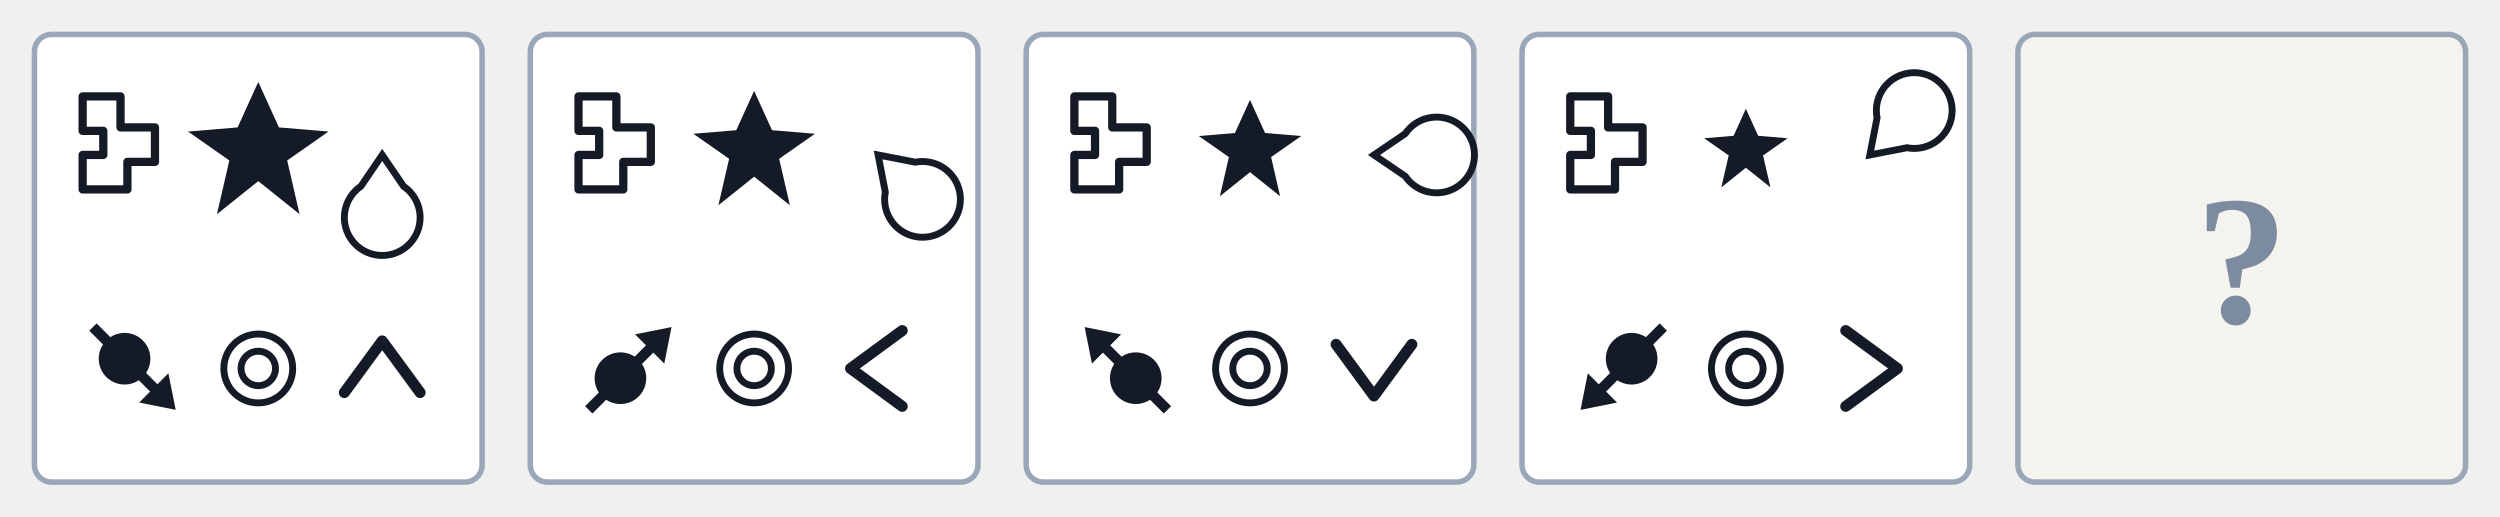
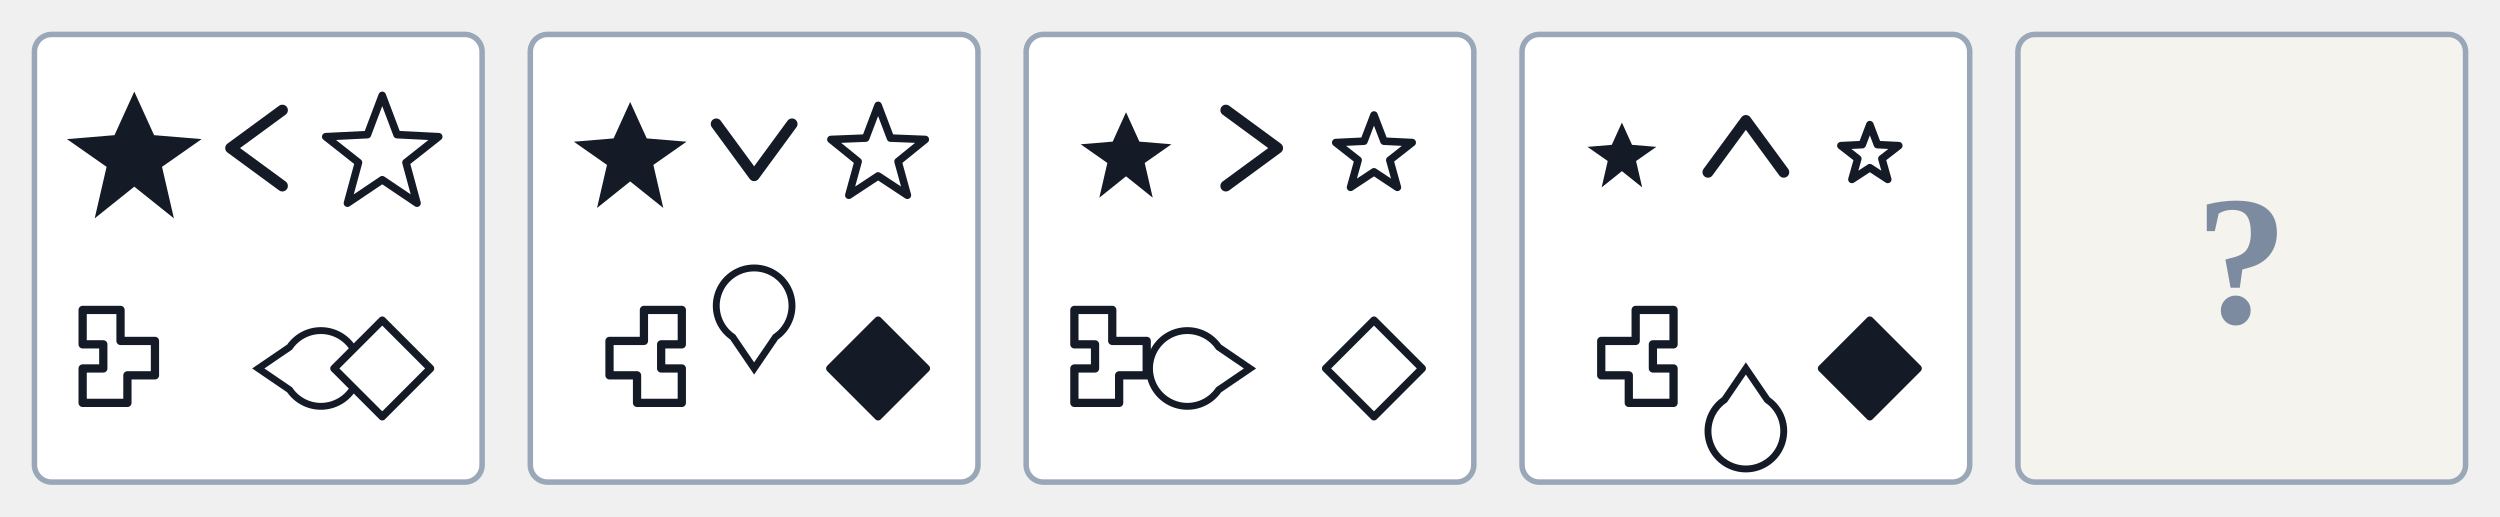
<svg xmlns="http://www.w3.org/2000/svg" viewBox="0 0 726 150" width="726">
  <g transform="translate(8 8)">
    <g transform="translate(67 67)">
      <rect x="-65" y="-65" width="130" height="130" rx="5" fill="#fff" stroke="#9aa7b8" stroke-width="1.6" />
      <g transform="translate(-36 -30) scale(1)">
+         <g transform="scale(1.150)">
+           <polygon points="0,-16 5,-5 17,-4 7,3 10,16 0,8 -10,16 -7,3 -17,-4 -5,-5" fill="#141b26" />
+         </g>
+       </g>
+       <g transform="translate(0 -32) scale(1)">
+         <g transform="rotate(180) scale(1)">
+           <polyline points="-7,-11 8,0 -7,11" fill="none" stroke="#141b26" stroke-width="3.2" stroke-linejoin="round" stroke-linecap="round" />
+         </g>
+       </g>
+       <g transform="translate(36 -30) scale(1)">
+         <g transform="rotate(0)">
+           <polygon points="0.0,-17.3 4.3,-5.9 16.4,-5.3 6.9,2.2 10.1,14.0 0.0,7.2 -10.1,14.0 -6.9,2.2 -16.4,-5.3 -4.3,-5.9" fill="#fff" stroke="#141b26" stroke-width="2.2" stroke-linejoin="round" />
+         </g>
+       </g>
+       <g transform="translate(-36 32) scale(1)">
        <g transform="rotate(0) scale(1 1)">
          <path d="M -15 -17 h 11 v 9 h 10 v 10 h -8 v 8 h -13 v -10 h 6 v -7 h -6 z" fill="none" stroke="#141b26" stroke-width="2.4" stroke-linejoin="round" />
        </g>
      </g>
-       <g transform="translate(0 -32) scale(1)">
-         <g transform="scale(1.200)">
-           <polygon points="0,-16 5,-5 17,-4 7,3 10,16 0,8 -10,16 -7,3 -17,-4 -5,-5" fill="#141b26" />
+       <g transform="translate(0 32) scale(1)">
+         <g transform="scale(1)">
+           <path d="M 0 0 L 9.1,-6.2 A 11 11 0 1 1 9.1,6.2 Z" fill="#fff" stroke="#141b26" stroke-width="2" />
        </g>
      </g>
-       <g transform="translate(36 -30) scale(1)">
-         <path d="M 0 0 L 6.2,9.1 A 11 11 0 1 1 -6.2,9.1 Z" fill="#fff" stroke="#141b26" stroke-width="2" />
-       </g>
-       <g transform="translate(-36 32) scale(1)">
-         <g transform="rotate(45)">
-           <line x1="-17" y1="0" x2="12" y2="0" stroke="#141b26" stroke-width="3" />
-           <polygon points="17,0 8,-6 8,6" fill="#141b26" />
-           <circle cx="-4" cy="0" r="7.5" fill="#141b26" />
-         </g>
-       </g>
-       <g transform="translate(0 32) scale(1)">
-         <circle r="5" fill="none" stroke="#141b26" stroke-width="2" />
-         <circle r="10" fill="none" stroke="#141b26" stroke-width="2" />
-       </g>
      <g transform="translate(36 32) scale(1)">
-         <g transform="rotate(270)">
-           <polyline points="-7,-11 8,0 -7,11" fill="none" stroke="#141b26" stroke-width="3.2" stroke-linejoin="round" stroke-linecap="round" />
+         <g transform="rotate(0)">
+           <polygon points="0.0,-14.0 14.0,0.0 0.0,14.0 -14.0,0.0" fill="#fff" stroke="#141b26" stroke-width="2.2" stroke-linejoin="round" />
        </g>
      </g>
    </g>
  </g>
  <g transform="translate(152 8)">
    <g transform="translate(67 67)">
      <rect x="-65" y="-65" width="130" height="130" rx="5" fill="#fff" stroke="#9aa7b8" stroke-width="1.6" />
      <g transform="translate(-36 -30) scale(1)">
-         <g transform="rotate(0) scale(1 1)">
+         <g transform="scale(0.962)">
+           <polygon points="0,-16 5,-5 17,-4 7,3 10,16 0,8 -10,16 -7,3 -17,-4 -5,-5" fill="#141b26" />
+         </g>
+       </g>
+       <g transform="translate(0 -32) scale(1)">
+         <g transform="rotate(90) scale(1)">
+           <polyline points="-7,-11 8,0 -7,11" fill="none" stroke="#141b26" stroke-width="3.2" stroke-linejoin="round" stroke-linecap="round" />
+         </g>
+       </g>
+       <g transform="translate(36 -30) scale(1)">
+         <g transform="rotate(0)">
+           <polygon points="0.0,-14.4 3.6,-4.9 13.7,-4.5 5.8,1.9 8.5,11.7 0.0,6.1 -8.5,11.7 -5.8,1.9 -13.7,-4.5 -3.6,-4.9" fill="#fff" stroke="#141b26" stroke-width="2.2" stroke-linejoin="round" />
+         </g>
+       </g>
+       <g transform="translate(-36 32) scale(1)">
+         <g transform="rotate(0) scale(-1 1)">
          <path d="M -15 -17 h 11 v 9 h 10 v 10 h -8 v 8 h -13 v -10 h 6 v -7 h -6 z" fill="none" stroke="#141b26" stroke-width="2.4" stroke-linejoin="round" />
        </g>
      </g>
-       <g transform="translate(0 -32) scale(1)">
-         <g transform="scale(1.038)">
-           <polygon points="0,-16 5,-5 17,-4 7,3 10,16 0,8 -10,16 -7,3 -17,-4 -5,-5" fill="#141b26" />
+       <g transform="translate(0 32) scale(1)">
+         <g transform="scale(1)">
+           <path d="M 0 0 L -6.2,-9.1 A 11 11 0 1 1 6.2,-9.1 Z" fill="#fff" stroke="#141b26" stroke-width="2" />
        </g>
      </g>
-       <g transform="translate(36 -30) scale(1)">
-         <path d="M 0 0 L 10.8,2.1 A 11 11 0 1 1 2.1,10.8 Z" fill="#fff" stroke="#141b26" stroke-width="2" />
-       </g>
-       <g transform="translate(-36 32) scale(1)">
-         <g transform="rotate(-45)">
-           <line x1="-17" y1="0" x2="12" y2="0" stroke="#141b26" stroke-width="3" />
-           <polygon points="17,0 8,-6 8,6" fill="#141b26" />
-           <circle cx="-4" cy="0" r="7.5" fill="#141b26" />
-         </g>
-       </g>
-       <g transform="translate(0 32) scale(1)">
-         <circle r="5" fill="none" stroke="#141b26" stroke-width="2" />
-         <circle r="10" fill="none" stroke="#141b26" stroke-width="2" />
-       </g>
      <g transform="translate(36 32) scale(1)">
-         <g transform="rotate(180)">
-           <polyline points="-7,-11 8,0 -7,11" fill="none" stroke="#141b26" stroke-width="3.2" stroke-linejoin="round" stroke-linecap="round" />
+         <g transform="rotate(0)">
+           <polygon points="0.0,-14.0 14.0,0.0 0.0,14.0 -14.0,0.0" fill="#141b26" stroke="#141b26" stroke-width="2.2" stroke-linejoin="round" />
        </g>
      </g>
    </g>
  </g>
  <g transform="translate(296 8)">
    <g transform="translate(67 67)">
      <rect x="-65" y="-65" width="130" height="130" rx="5" fill="#fff" stroke="#9aa7b8" stroke-width="1.6" />
      <g transform="translate(-36 -30) scale(1)">
+         <g transform="scale(0.775)">
+           <polygon points="0,-16 5,-5 17,-4 7,3 10,16 0,8 -10,16 -7,3 -17,-4 -5,-5" fill="#141b26" />
+         </g>
+       </g>
+       <g transform="translate(0 -32) scale(1)">
+         <g transform="rotate(0) scale(1)">
+           <polyline points="-7,-11 8,0 -7,11" fill="none" stroke="#141b26" stroke-width="3.2" stroke-linejoin="round" stroke-linecap="round" />
+         </g>
+       </g>
+       <g transform="translate(36 -30) scale(1)">
+         <g transform="rotate(0)">
+           <polygon points="0.0,-11.6 2.9,-4.0 11.1,-3.6 4.6,1.5 6.8,9.4 0.0,4.9 -6.8,9.4 -4.6,1.5 -11.1,-3.6 -2.9,-4.0" fill="#fff" stroke="#141b26" stroke-width="2.2" stroke-linejoin="round" />
+         </g>
+       </g>
+       <g transform="translate(-36 32) scale(1)">
        <g transform="rotate(0) scale(1 1)">
          <path d="M -15 -17 h 11 v 9 h 10 v 10 h -8 v 8 h -13 v -10 h 6 v -7 h -6 z" fill="none" stroke="#141b26" stroke-width="2.4" stroke-linejoin="round" />
        </g>
      </g>
-       <g transform="translate(0 -32) scale(1)">
-         <g transform="scale(0.875)">
-           <polygon points="0,-16 5,-5 17,-4 7,3 10,16 0,8 -10,16 -7,3 -17,-4 -5,-5" fill="#141b26" />
+       <g transform="translate(0 32) scale(1)">
+         <g transform="scale(1)">
+           <path d="M 0 0 L -9.1,6.2 A 11 11 0 1 1 -9.1,-6.2 Z" fill="#fff" stroke="#141b26" stroke-width="2" />
        </g>
      </g>
-       <g transform="translate(36 -30) scale(1)">
-         <path d="M 0 0 L 9.1,-6.2 A 11 11 0 1 1 9.1,6.2 Z" fill="#fff" stroke="#141b26" stroke-width="2" />
-       </g>
-       <g transform="translate(-36 32) scale(1)">
-         <g transform="rotate(-135)">
-           <line x1="-17" y1="0" x2="12" y2="0" stroke="#141b26" stroke-width="3" />
-           <polygon points="17,0 8,-6 8,6" fill="#141b26" />
-           <circle cx="-4" cy="0" r="7.5" fill="#141b26" />
-         </g>
-       </g>
-       <g transform="translate(0 32) scale(1)">
-         <circle r="5" fill="none" stroke="#141b26" stroke-width="2" />
-         <circle r="10" fill="none" stroke="#141b26" stroke-width="2" />
-       </g>
      <g transform="translate(36 32) scale(1)">
-         <g transform="rotate(90)">
-           <polyline points="-7,-11 8,0 -7,11" fill="none" stroke="#141b26" stroke-width="3.2" stroke-linejoin="round" stroke-linecap="round" />
+         <g transform="rotate(0)">
+           <polygon points="0.0,-14.0 14.0,0.0 0.0,14.0 -14.0,0.0" fill="#fff" stroke="#141b26" stroke-width="2.2" stroke-linejoin="round" />
        </g>
      </g>
    </g>
  </g>
  <g transform="translate(440 8)">
    <g transform="translate(67 67)">
      <rect x="-65" y="-65" width="130" height="130" rx="5" fill="#fff" stroke="#9aa7b8" stroke-width="1.6" />
      <g transform="translate(-36 -30) scale(1)">
-         <g transform="rotate(0) scale(1 1)">
+         <g transform="scale(0.588)">
+           <polygon points="0,-16 5,-5 17,-4 7,3 10,16 0,8 -10,16 -7,3 -17,-4 -5,-5" fill="#141b26" />
+         </g>
+       </g>
+       <g transform="translate(0 -32) scale(1)">
+         <g transform="rotate(-90) scale(1)">
+           <polyline points="-7,-11 8,0 -7,11" fill="none" stroke="#141b26" stroke-width="3.2" stroke-linejoin="round" stroke-linecap="round" />
+         </g>
+       </g>
+       <g transform="translate(36 -30) scale(1)">
+         <g transform="rotate(0)">
+           <polygon points="0.0,-8.8 2.2,-3.0 8.4,-2.7 3.5,1.1 5.2,7.1 0.0,3.7 -5.2,7.1 -3.5,1.1 -8.4,-2.7 -2.2,-3.0" fill="#fff" stroke="#141b26" stroke-width="2.2" stroke-linejoin="round" />
+         </g>
+       </g>
+       <g transform="translate(-36 32) scale(1)">
+         <g transform="rotate(0) scale(-1 1)">
          <path d="M -15 -17 h 11 v 9 h 10 v 10 h -8 v 8 h -13 v -10 h 6 v -7 h -6 z" fill="none" stroke="#141b26" stroke-width="2.4" stroke-linejoin="round" />
        </g>
      </g>
-       <g transform="translate(0 -32) scale(1)">
-         <g transform="scale(0.713)">
-           <polygon points="0,-16 5,-5 17,-4 7,3 10,16 0,8 -10,16 -7,3 -17,-4 -5,-5" fill="#141b26" />
+       <g transform="translate(0 32) scale(1)">
+         <g transform="scale(1)">
+           <path d="M 0 0 L 6.2,9.1 A 11 11 0 1 1 -6.2,9.1 Z" fill="#fff" stroke="#141b26" stroke-width="2" />
        </g>
-       </g>
-       <g transform="translate(36 -30) scale(1)">
-         <path d="M 0 0 L 2.1,-10.8 A 11 11 0 1 1 10.8,-2.1 Z" fill="#fff" stroke="#141b26" stroke-width="2" />
-       </g>
-       <g transform="translate(-36 32) scale(1)">
-         <g transform="rotate(-225)">
-           <line x1="-17" y1="0" x2="12" y2="0" stroke="#141b26" stroke-width="3" />
-           <polygon points="17,0 8,-6 8,6" fill="#141b26" />
-           <circle cx="-4" cy="0" r="7.5" fill="#141b26" />
-         </g>
-       </g>
-       <g transform="translate(0 32) scale(1)">
-         <circle r="5" fill="none" stroke="#141b26" stroke-width="2" />
-         <circle r="10" fill="none" stroke="#141b26" stroke-width="2" />
      </g>
      <g transform="translate(36 32) scale(1)">
        <g transform="rotate(0)">
-           <polyline points="-7,-11 8,0 -7,11" fill="none" stroke="#141b26" stroke-width="3.2" stroke-linejoin="round" stroke-linecap="round" />
+           <polygon points="0.0,-14.0 14.0,0.0 0.0,14.0 -14.0,0.0" fill="#141b26" stroke="#141b26" stroke-width="2.2" stroke-linejoin="round" />
        </g>
      </g>
    </g>
  </g>
  <g transform="translate(584 8)">
    <g transform="translate(67 67)">
      <rect x="-65" y="-65" width="130" height="130" rx="5" fill="#f5f3ee" stroke="#9aa7b8" stroke-width="1.6" />
      <text x="0" y="18.76" font-size="53.6" font-weight="bold" text-anchor="middle" fill="#7d8ba0">?</text>
    </g>
  </g>
</svg>
